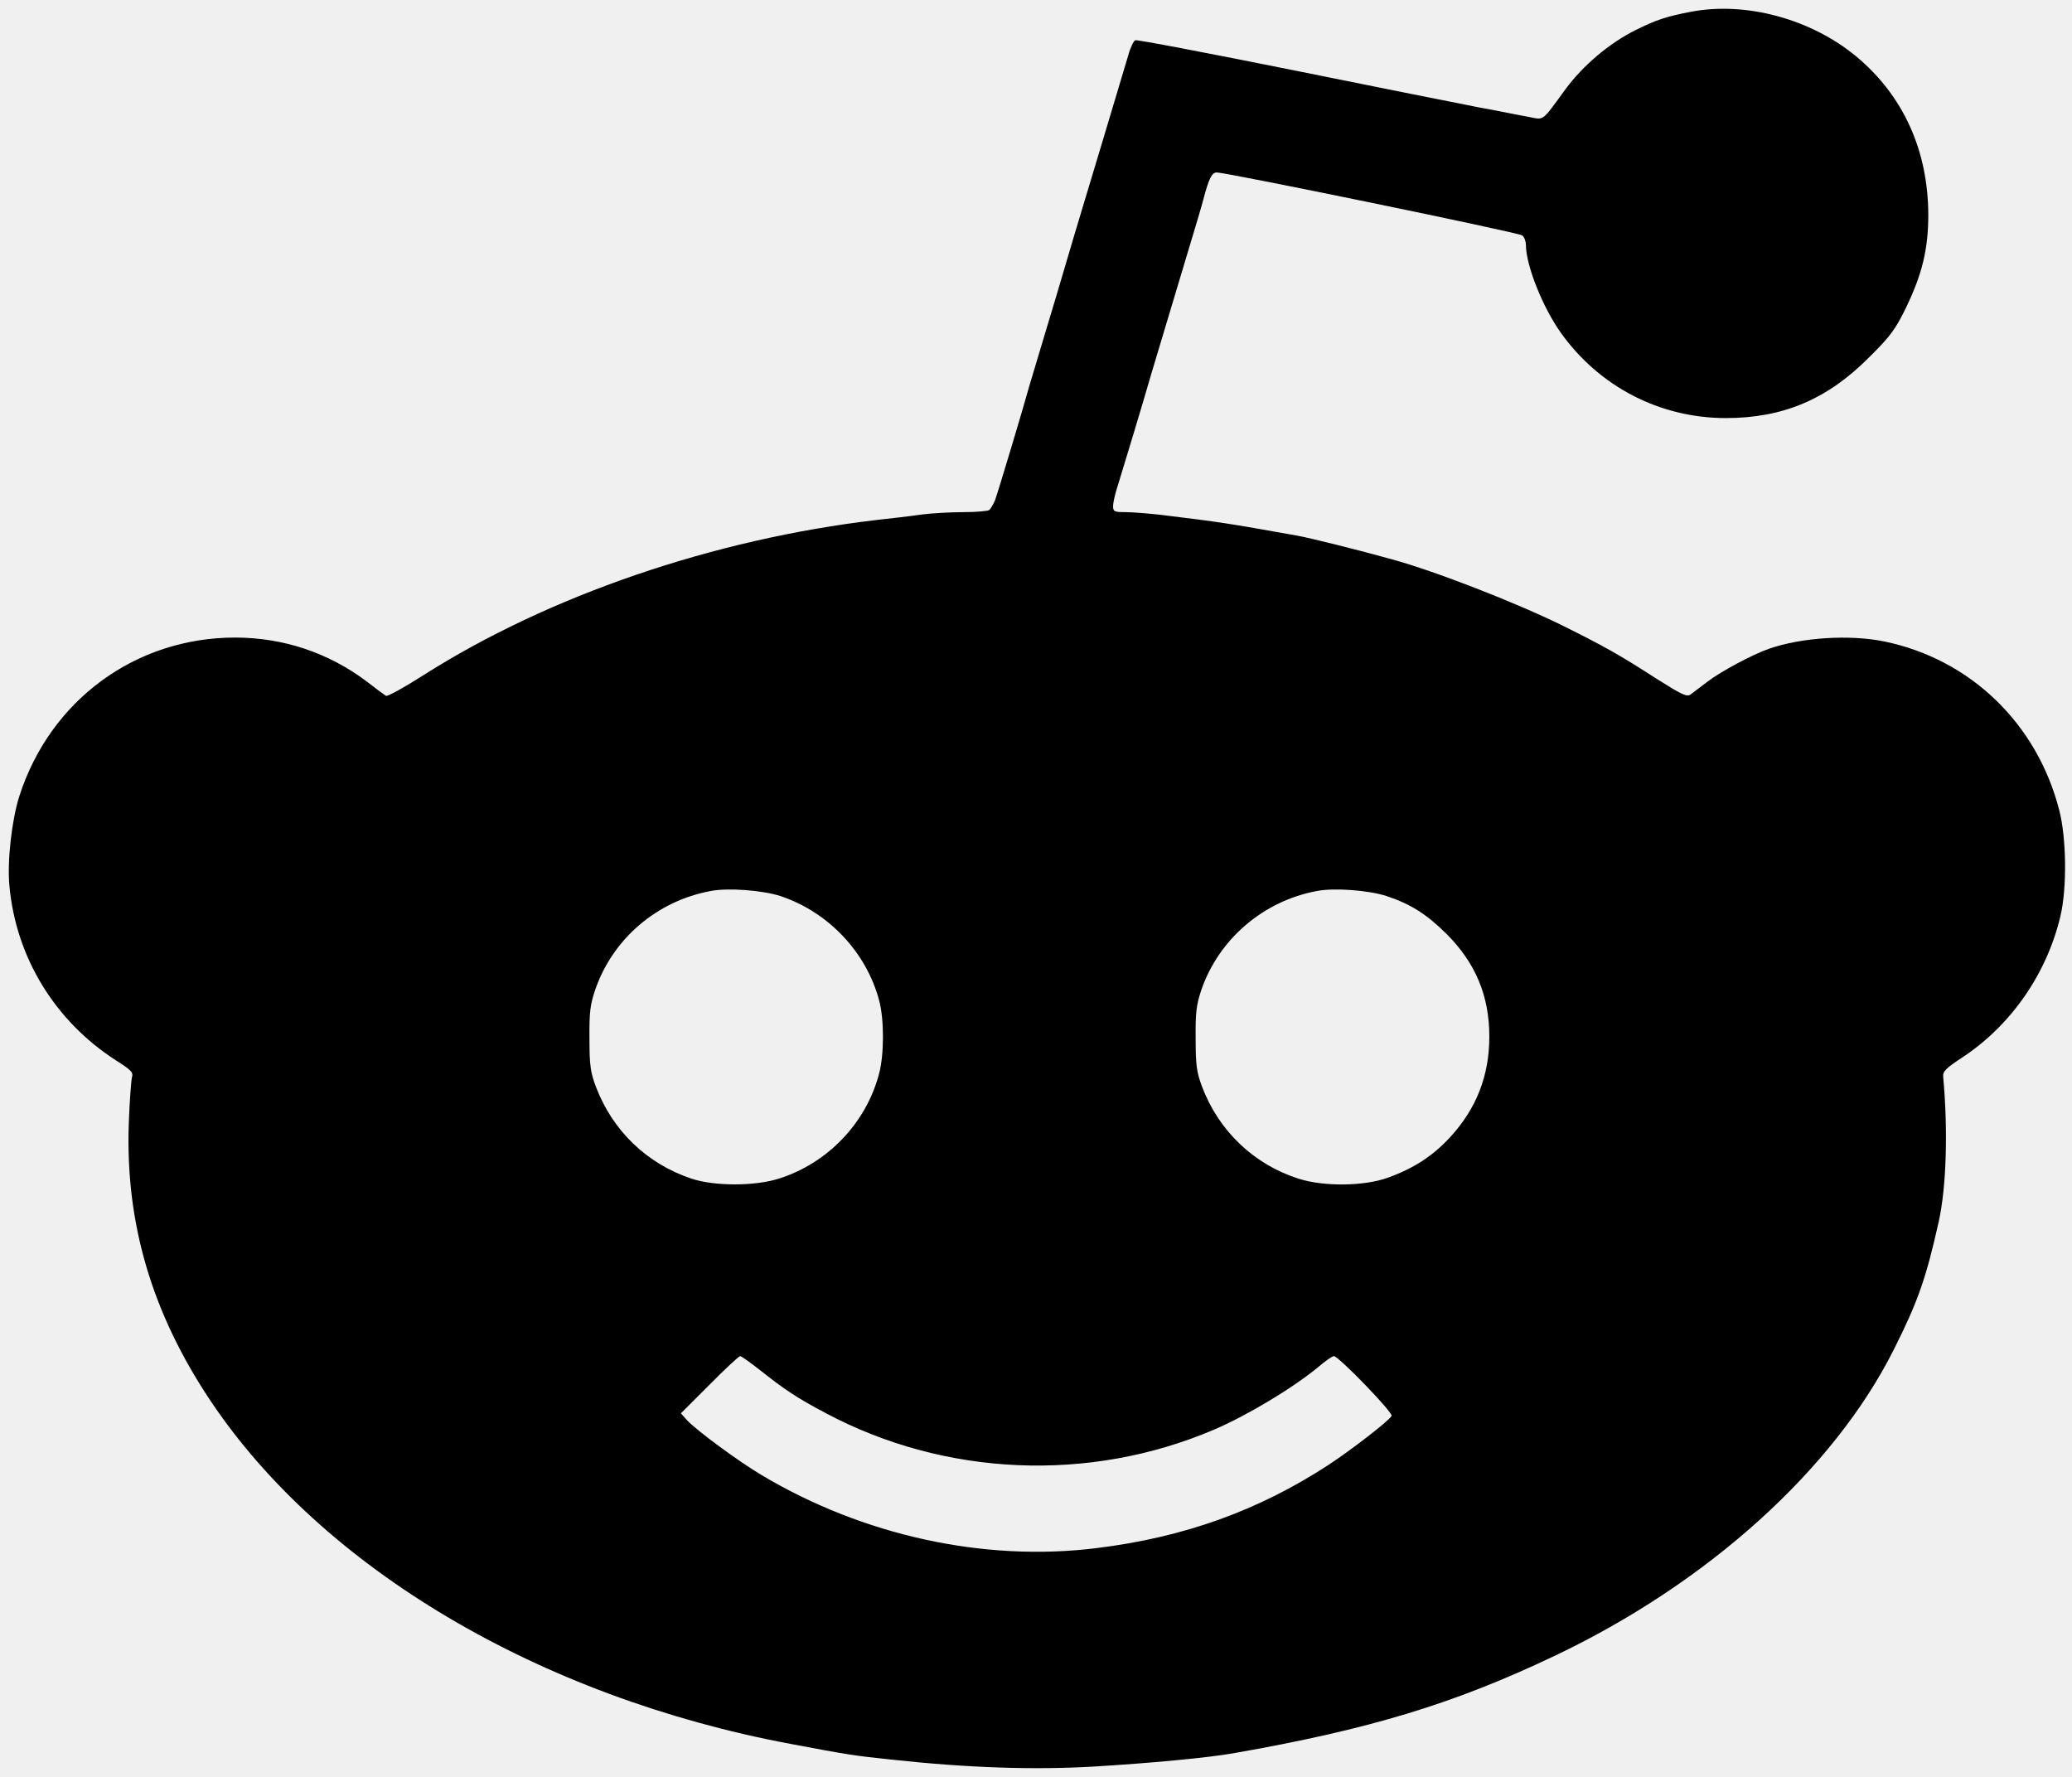
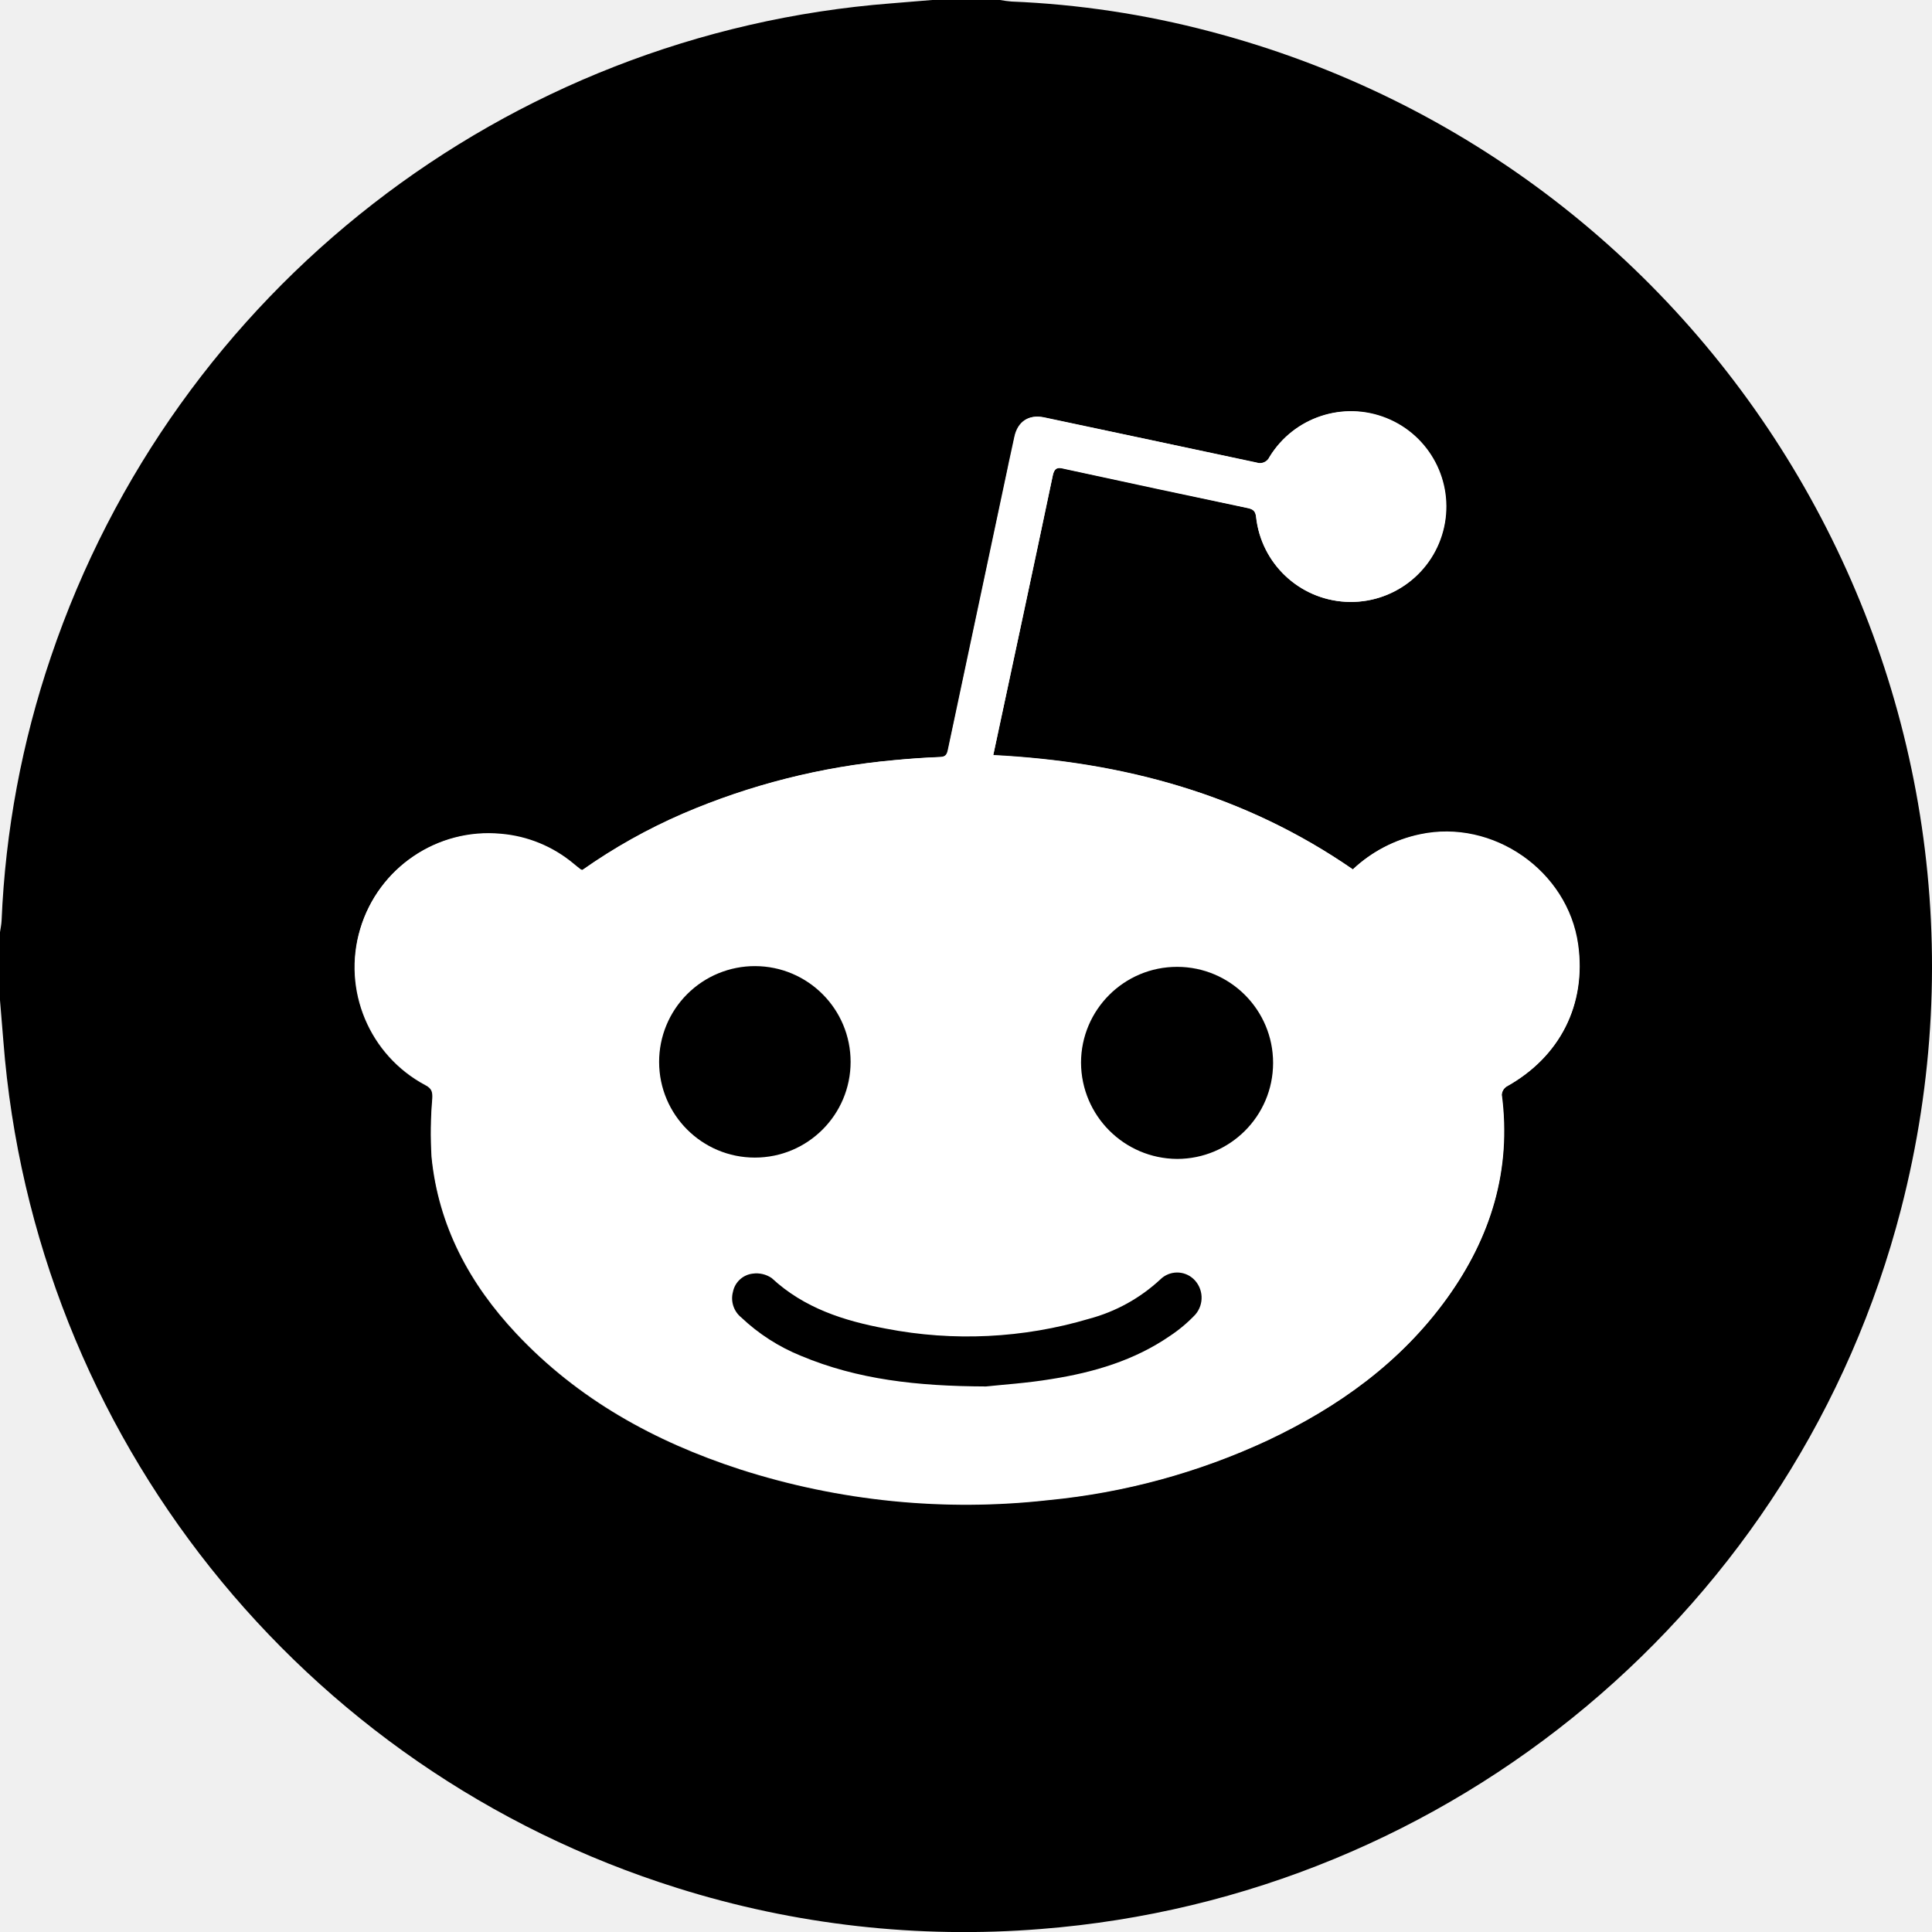
- <svg xmlns="http://www.w3.org/2000/svg" version="1.0" width="793pt" height="680pt" viewBox="0 0 793 680" preserveAspectRatio="xMidYMid meet">
-   <g transform="translate(0,680) scale(0.1,-0.1)" fill="#000000" stroke="none">
-     <path d="M6472 6755 c-95 -18 -133 -31 -212 -70 -102 -51 -201 -135 -269 -227 -91 -125 -81 -117 -137 -106 -27 5 -85 16 -129 25 -44 8 -98 18 -120 23 -22 4 -312 62 -644 129 -333 67 -610 120 -616 117 -6 -2 -19 -28 -27 -58 -28 -94 -158 -528 -205 -683 -24 -82 -55 -186 -68 -230 -13 -44 -40 -134 -60 -200 -20 -66 -40 -133 -45 -150 -22 -81 -122 -414 -132 -440 -7 -16 -17 -33 -22 -37 -6 -4 -50 -8 -98 -8 -48 0 -120 -4 -160 -9 -40 -6 -118 -15 -173 -21 -623 -73 -1255 -289 -1736 -595 -72 -46 -137 -82 -142 -78 -5 3 -39 28 -75 56 -145 109 -319 167 -502 167 -382 0 -708 -240 -826 -607 -29 -91 -47 -250 -38 -343 25 -274 174 -517 406 -667 60 -38 69 -47 63 -66 -3 -12 -9 -90 -12 -174 -14 -381 87 -726 312 -1063 429 -642 1259 -1134 2220 -1314 223 -42 243 -45 385 -60 293 -32 547 -40 773 -27 219 13 441 34 537 51 520 91 843 189 1226 371 589 279 1073 716 1303 1176 92 183 123 273 171 488 29 131 36 347 17 554 -2 21 11 33 73 74 187 123 324 321 376 542 25 107 23 298 -5 405 -85 331 -340 577 -669 645 -131 27 -316 16 -442 -28 -61 -21 -183 -86 -234 -125 -27 -20 -56 -43 -66 -50 -14 -10 -33 -1 -131 61 -138 89 -196 122 -359 203 -179 88 -489 209 -655 254 -121 34 -319 83 -360 90 -275 49 -289 51 -525 80 -47 5 -106 10 -132 10 -43 0 -48 2 -48 23 0 12 7 45 16 72 22 71 102 335 129 430 13 44 40 134 60 200 20 66 40 134 45 150 5 17 25 84 45 150 20 66 43 143 50 170 22 83 33 105 52 105 42 -1 1156 -230 1169 -241 8 -6 14 -23 14 -36 0 -78 64 -239 134 -337 147 -206 379 -326 631 -326 220 0 390 72 551 235 78 77 99 106 138 186 63 130 86 226 86 358 -1 247 -97 457 -277 606 -173 143 -422 210 -631 170z m-3486 -3384 c184 -61 330 -215 379 -401 19 -71 19 -204 0 -277 -49 -190 -197 -345 -385 -404 -92 -29 -245 -29 -333 0 -171 57 -302 183 -366 351 -21 55 -25 83 -25 185 -1 101 3 131 22 187 67 195 236 340 442 378 66 13 197 3 266 -19z m2320 0 c93 -31 153 -69 230 -145 111 -111 164 -237 164 -393 0 -149 -49 -275 -149 -384 -66 -72 -139 -120 -239 -156 -90 -33 -245 -35 -342 -4 -170 54 -305 182 -369 351 -21 55 -25 83 -25 185 -1 101 3 131 22 187 67 194 237 340 442 378 66 13 197 3 266 -19z m-2398 -1814 c93 -74 142 -107 252 -165 456 -243 1008 -267 1485 -64 129 55 303 160 400 240 27 23 54 42 60 42 18 0 228 -217 221 -229 -13 -21 -153 -129 -241 -187 -270 -176 -555 -278 -890 -319 -429 -53 -891 48 -1279 279 -88 52 -248 170 -286 210 l-24 27 109 109 c60 61 113 110 118 110 4 0 38 -24 75 -53z" />
+ <svg xmlns="http://www.w3.org/2000/svg" viewBox="0 0 391.07 391.11">
+   <defs>
+     <style>.cls-1{fill:#fff;}</style>
+   </defs>
+   <g id="Layer_2" data-name="Layer 2">
+     <g id="Layer_1-2" data-name="Layer 1">
+       <path d="M188.69,0h13.76a22.85,22.85,0,0,0,2.31.31,187.27,187.27,0,0,1,40.16,6.05A195.83,195.83,0,0,1,384.83,244.81C364,325.37,293.89,384,210.74,390.5a193.49,193.49,0,0,1-73.61-8.29A195.47,195.47,0,0,1,.68,210.74C.46,208,.23,205.23,0,202.47V188.71c.11-.77.28-1.53.32-2.3a190.68,190.68,0,0,1,10-53.48A195.56,195.56,0,0,1,180.42.68Zm85.18,176c-21.92-15.17-46.5-21.82-72.8-23.16,4.07-19,8.11-37.82,12.05-56.61.42-2,1.47-1.55,2.69-1.29q18.36,3.94,36.74,7.88c1.07.23,1.59.58,1.72,1.82A19.28,19.28,0,1,0,257,92.5a2.13,2.13,0,0,1-2.73,1.15q-21.47-4.62-43-9.14c-3.08-.65-5.31.86-5.95,4-.46,2.24-1,4.47-1.44,6.71q-6,28.26-12,56.54c-.2.93-.44,1.46-1.57,1.51-3.14.12-6.27.34-9.39.64a140.11,140.11,0,0,0-42.72,10.87,114.1,114.1,0,0,0-20.35,11.41,1.27,1.27,0,0,1-.31-.07c-.52-.41-1-.82-1.55-1.24a26.39,26.39,0,0,0-14.66-6,27.05,27.05,0,0,0-15.18,50.83c1.26.67,1.42,1.37,1.36,2.67a80.34,80.34,0,0,0-.15,11.91c1.4,13.91,7.69,25.6,17.13,35.66,12.52,13.34,28,21.88,45.25,27.49a149.44,149.44,0,0,0,62.52,6.25,136,136,0,0,0,44.4-12.11c14.28-6.75,26.85-15.74,36.19-28.68,8.87-12.3,13.09-25.92,11.11-41.2a2.22,2.22,0,0,1,1-1.71c10.78-6,16.16-16.57,14.45-28.71-2.09-14.91-17.24-25.45-32-22.3A28.23,28.23,0,0,0,273.87,176Z" />
+       <path class="cls-1" d="M273.87,176a28.23,28.23,0,0,1,13.61-7.12c14.75-3.15,29.9,7.39,32,22.3,1.71,12.14-3.67,22.76-14.45,28.71a2.22,2.22,0,0,0-1,1.71c2,15.28-2.24,28.9-11.11,41.2-9.34,12.94-21.91,21.93-36.19,28.68a136,136,0,0,1-44.4,12.11,149.44,149.44,0,0,1-62.52-6.25c-17.22-5.61-32.73-14.15-45.25-27.49-9.44-10.06-15.73-21.75-17.13-35.66a80.34,80.34,0,0,1,.15-11.91c.06-1.3-.1-2-1.36-2.67a27.05,27.05,0,0,1,15.18-50.83,26.39,26.39,0,0,1,14.66,6c.51.42,1,.83,1.55,1.24a1.27,1.27,0,0,0,.31.07,114.1,114.1,0,0,1,20.35-11.41A140.11,140.11,0,0,1,181,153.88c3.12-.3,6.25-.52,9.39-.64,1.13-.05,1.37-.58,1.57-1.51q6-28.27,12-56.54c.48-2.24,1-4.47,1.44-6.71.64-3.11,2.87-4.62,5.95-4q21.48,4.55,43,9.14A2.13,2.13,0,0,0,257,92.5a19.31,19.31,0,1,1-2.7,12.18c-.13-1.24-.65-1.59-1.72-1.82Q234.18,99,215.81,95c-1.22-.26-2.27-.73-2.69,1.29-3.94,18.79-8,37.56-12.05,56.61C227.37,154.22,252,160.87,273.87,176Zm-121,19.54A19.38,19.38,0,1,0,172.3,215,19.38,19.38,0,0,0,152.88,195.58Zm66,19.55a19.44,19.44,0,1,0,19.51-19.41A19.57,19.57,0,0,0,218.84,215.13ZM199.6,280.67c3.28-.36,8.28-.7,13.21-1.48,8.57-1.35,16.8-3.8,24.06-8.76a29.58,29.58,0,0,0,5.1-4.29,5.22,5.22,0,0,0-.34-7.2,4.85,4.85,0,0,0-6.73.07A34.08,34.08,0,0,1,220.49,267a86.62,86.62,0,0,1-41.12,2c-8.49-1.57-16.58-4.15-23.14-10.24a5.47,5.47,0,0,0-3.84-.9,4.63,4.63,0,0,0-4,3.68,5,5,0,0,0,1.69,5.2,38.68,38.68,0,0,0,12.1,7.77C173.6,279.26,185.63,280.62,199.6,280.67Z" />
+       <path d="M152.88,195.58A19.38,19.38,0,1,1,133.43,215,19.38,19.38,0,0,1,152.88,195.58Z" />
+       <path d="M218.84,215.13a19.44,19.44,0,1,1,19.44,19.48A19.58,19.58,0,0,1,218.84,215.13Z" />
+       <path d="M199.6,280.67c-14-.05-26-1.41-37.43-6.19a38.68,38.68,0,0,1-12.1-7.77,5,5,0,0,1-1.69-5.2,4.63,4.63,0,0,1,4-3.68,5.47,5.47,0,0,1,3.84.9c6.56,6.09,14.65,8.67,23.14,10.24a86.62,86.62,0,0,0,41.12-2A34.08,34.08,0,0,0,234.9,259a4.85,4.85,0,0,1,6.73-.07,5.22,5.22,0,0,1,.34,7.2,29.58,29.58,0,0,1-5.1,4.29c-7.26,5-15.49,7.41-24.06,8.76C207.88,280,202.88,280.31,199.6,280.67Z" />
+     </g>
  </g>
</svg>
